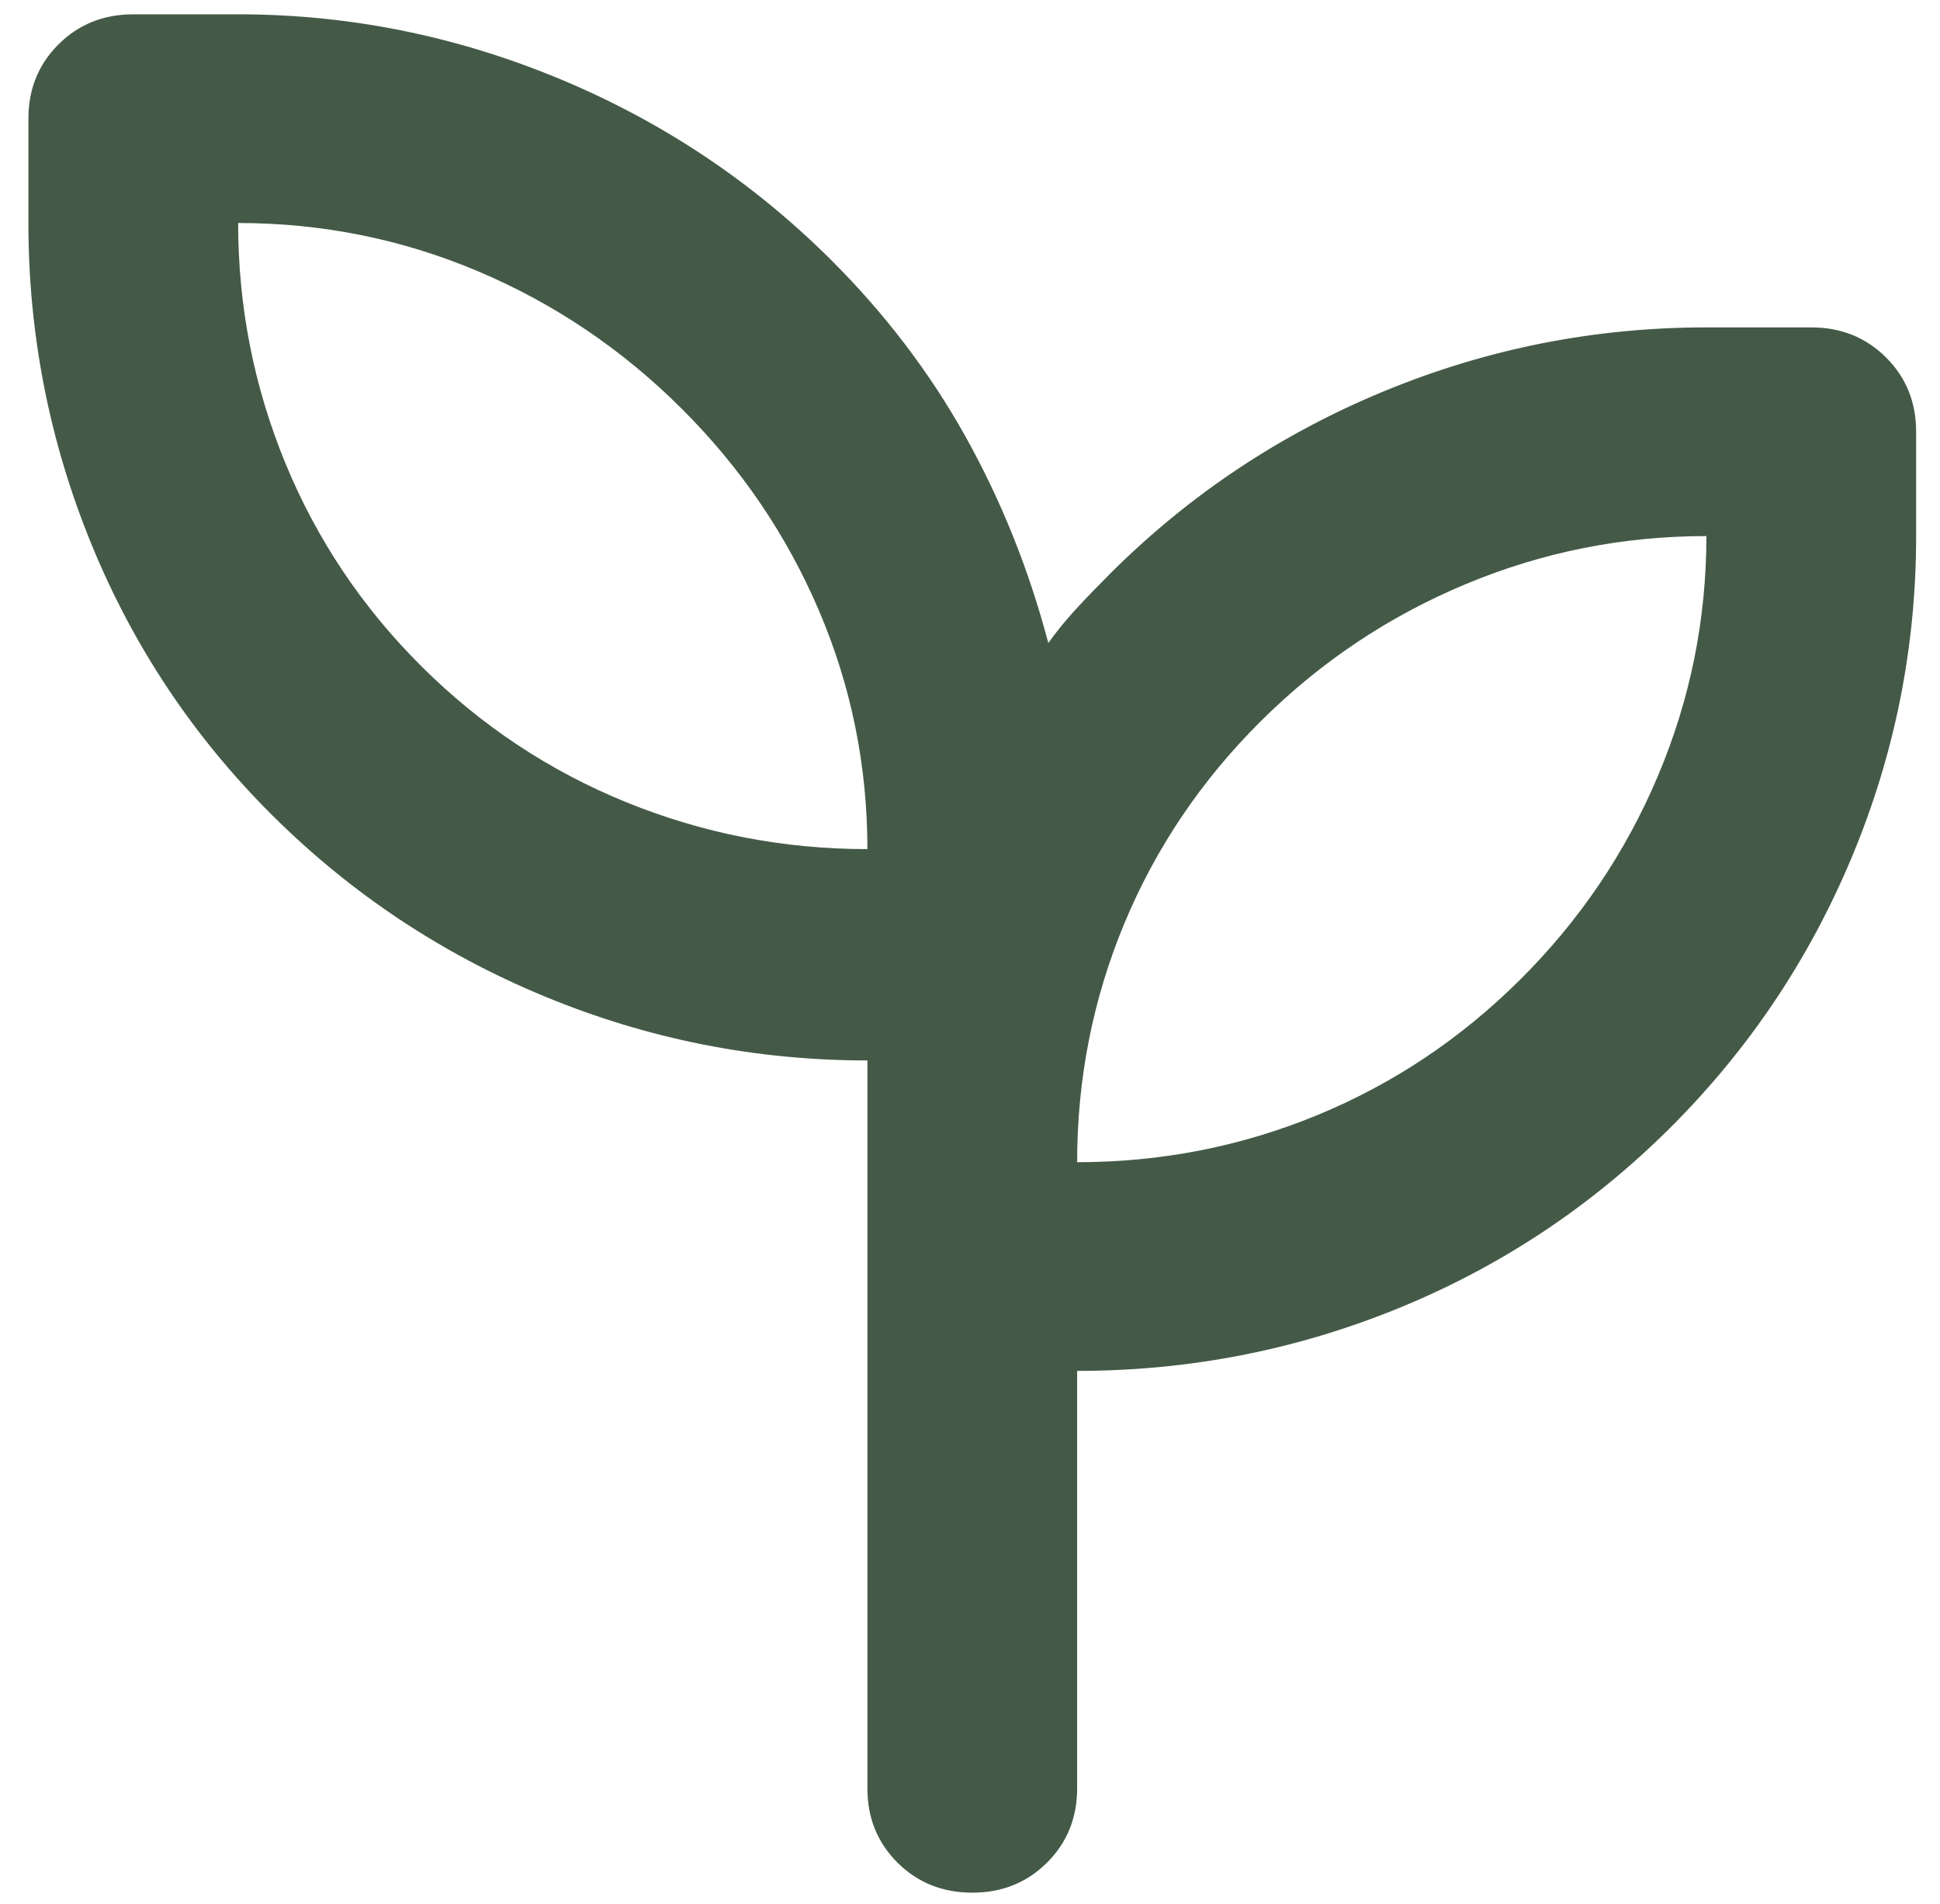
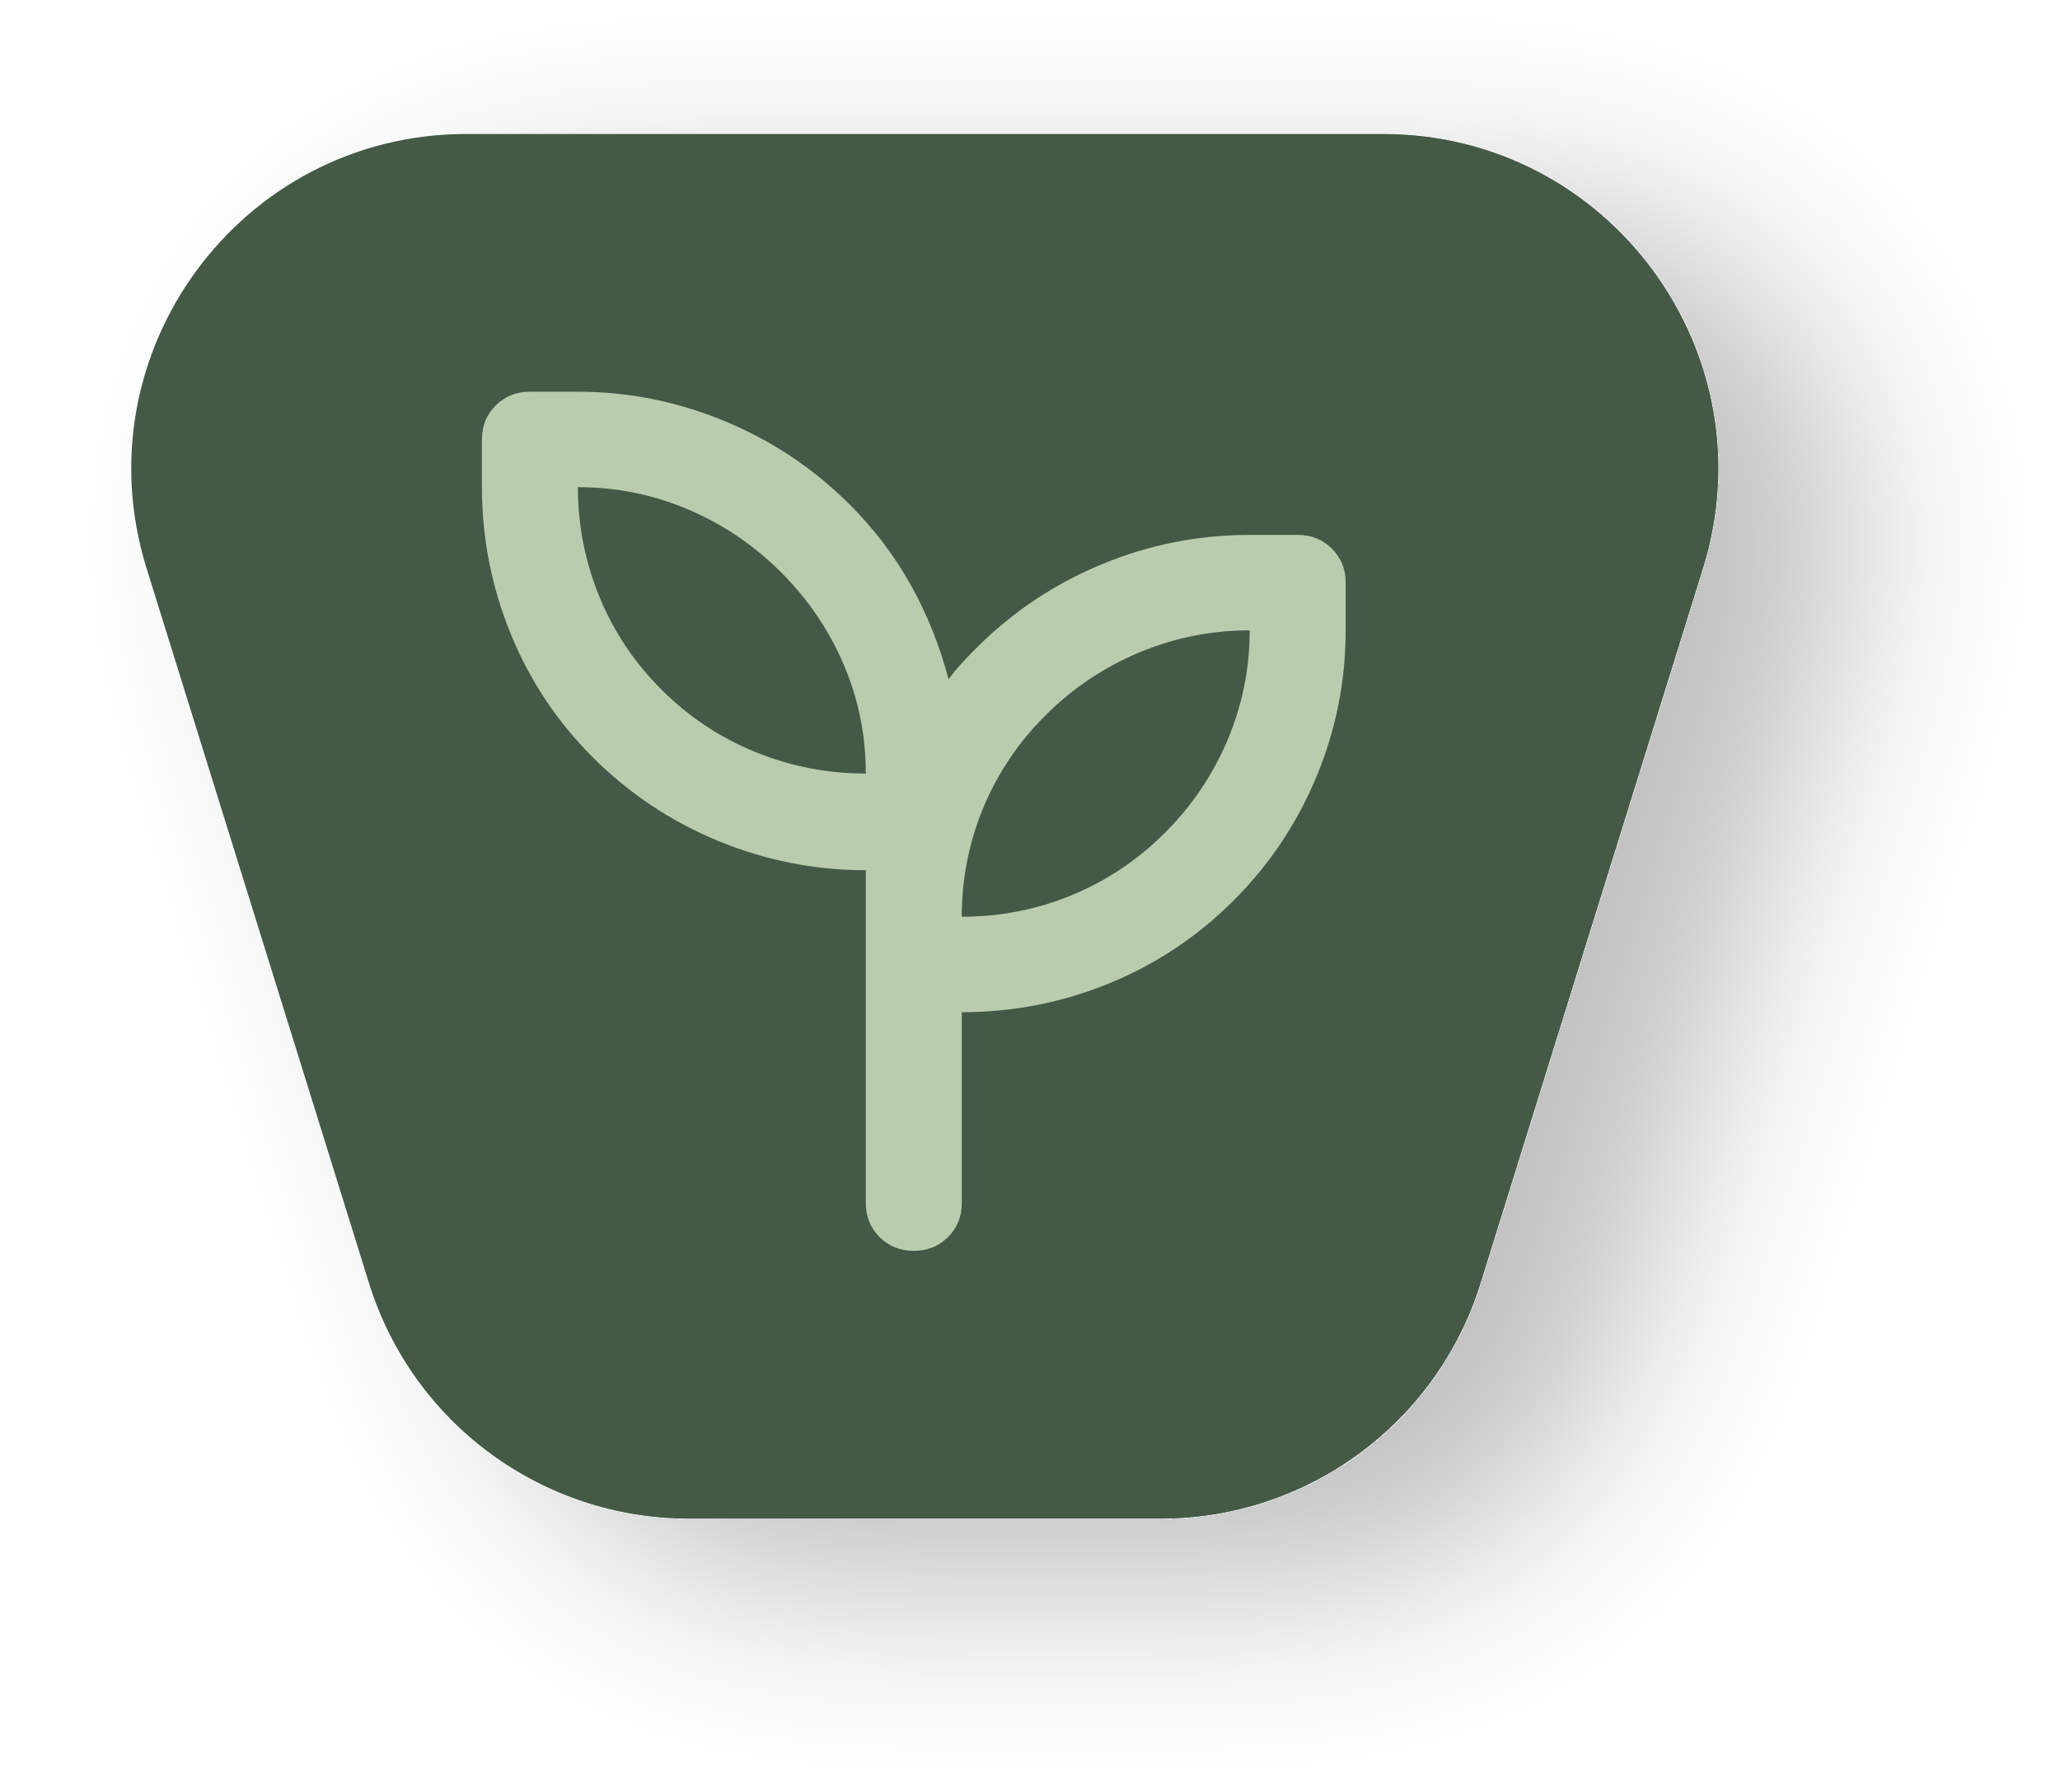
- <svg xmlns="http://www.w3.org/2000/svg" width="53" height="52" viewBox="0 0 53 52" fill="none">
-   <path d="M26.562 51.694C25.75 51.694 25.07 51.421 24.52 50.875C23.971 50.328 23.697 49.652 23.697 48.844V28.964C20.641 28.964 17.704 28.382 14.886 27.218C12.069 26.055 9.586 24.404 7.437 22.266C5.288 20.128 3.641 17.658 2.495 14.856C1.349 12.053 0.776 9.132 0.776 6.091V3.241C0.776 2.434 1.05 1.757 1.6 1.21C2.149 0.664 2.829 0.391 3.641 0.391H6.506C9.514 0.391 12.427 0.973 15.245 2.137C18.062 3.301 20.545 4.951 22.694 7.089C24.174 8.562 25.404 10.177 26.383 11.934C27.362 13.692 28.114 15.568 28.639 17.563C28.878 17.231 29.14 16.91 29.427 16.601C29.713 16.293 30.024 15.972 30.358 15.639C32.507 13.502 34.99 11.851 37.807 10.687C40.625 9.523 43.562 8.942 46.618 8.942H49.483C50.294 8.942 50.975 9.215 51.524 9.761C52.073 10.307 52.348 10.984 52.348 11.792V14.642C52.348 17.682 51.763 20.604 50.593 23.406C49.423 26.209 47.764 28.679 45.615 30.817C43.466 32.954 40.995 34.593 38.201 35.733C35.408 36.873 32.483 37.443 29.427 37.443V48.844C29.427 49.652 29.152 50.328 28.603 50.875C28.054 51.421 27.374 51.694 26.562 51.694ZM23.697 23.192C23.697 20.912 23.255 18.739 22.372 16.673C21.488 14.606 20.235 12.765 18.611 11.15C16.988 9.535 15.137 8.288 13.06 7.41C10.983 6.531 8.798 6.091 6.506 6.091C6.506 8.371 6.936 10.557 7.795 12.647C8.655 14.737 9.896 16.59 11.52 18.205C13.144 19.82 15.006 21.055 17.107 21.91C19.208 22.765 21.405 23.192 23.697 23.192ZM29.427 31.743C31.719 31.743 33.904 31.315 35.981 30.46C38.058 29.605 39.908 28.37 41.532 26.755C43.156 25.14 44.409 23.287 45.292 21.197C46.176 19.107 46.618 16.922 46.618 14.642C44.325 14.642 42.129 15.081 40.028 15.96C37.927 16.839 36.064 18.086 34.441 19.701C32.817 21.316 31.576 23.157 30.716 25.223C29.857 27.29 29.427 29.463 29.427 31.743Z" fill="#445A47" />
+ <svg xmlns="http://www.w3.org/2000/svg" width="123" height="107" viewBox="0 0 123 107" fill="none">
+   <g filter="url(#filter0_d_294_23)">
+     <path d="M8.752 33.942C4.747 21.068 14.367 8 27.849 8H82.592C96.075 8 105.695 21.068 101.689 33.942L88.408 76.629C85.807 84.991 78.068 90.688 69.311 90.688H41.131C32.374 90.688 24.635 84.991 22.034 76.629L8.752 33.942Z" fill="#445A47" />
+   </g>
+   <path d="M54.562 74.694C53.75 74.694 53.07 74.421 52.52 73.875C51.971 73.329 51.697 72.652 51.697 71.844V51.964C48.641 51.964 45.704 51.382 42.886 50.218C40.069 49.054 37.586 47.404 35.437 45.266C33.288 43.129 31.641 40.658 30.495 37.856C29.349 35.053 28.776 32.132 28.776 29.091V26.241C28.776 25.434 29.05 24.757 29.6 24.21C30.149 23.664 30.829 23.391 31.641 23.391H34.506C37.514 23.391 40.427 23.973 43.245 25.137C46.062 26.3 48.545 27.951 50.694 30.089C52.174 31.561 53.404 33.177 54.383 34.934C55.362 36.692 56.114 38.568 56.639 40.563C56.878 40.231 57.14 39.91 57.427 39.601C57.714 39.293 58.024 38.972 58.358 38.639C60.507 36.502 62.99 34.851 65.807 33.687C68.625 32.523 71.561 31.942 74.618 31.942H77.483C78.294 31.942 78.975 32.215 79.524 32.761C80.073 33.307 80.348 33.984 80.348 34.792V37.642C80.348 40.682 79.763 43.603 78.593 46.406C77.423 49.209 75.764 51.679 73.615 53.817C71.466 55.954 68.995 57.593 66.201 58.733C63.408 59.873 60.483 60.443 57.427 60.443V71.844C57.427 72.652 57.152 73.329 56.603 73.875C56.054 74.421 55.374 74.694 54.562 74.694ZM51.697 46.192C51.697 43.912 51.255 41.739 50.372 39.673C49.488 37.606 48.235 35.766 46.611 34.15C44.988 32.535 43.137 31.288 41.06 30.41C38.983 29.531 36.798 29.091 34.506 29.091C34.506 31.372 34.936 33.557 35.795 35.647C36.655 37.737 37.897 39.59 39.52 41.205C41.144 42.82 43.006 44.055 45.107 44.91C47.208 45.765 49.405 46.192 51.697 46.192ZM57.427 54.743C59.719 54.743 61.904 54.315 63.981 53.46C66.058 52.605 67.909 51.37 69.532 49.755C71.156 48.14 72.409 46.287 73.293 44.197C74.176 42.107 74.618 39.922 74.618 37.642C72.326 37.642 70.129 38.081 68.028 38.96C65.927 39.839 64.064 41.086 62.441 42.701C60.817 44.316 59.576 46.157 58.716 48.223C57.857 50.289 57.427 52.463 57.427 54.743Z" fill="#B9CCAD" />
+   <defs>
+     <filter id="filter0_d_294_23" x="4.336" y="0.5" width="117.771" height="105.688" filterUnits="userSpaceOnUse" color-interpolation-filters="sRGB">
+       <feFlood flood-opacity="0" result="BackgroundImageFix" />
+       <feColorMatrix in="SourceAlpha" type="matrix" values="0 0 0 0 0 0 0 0 0 0 0 0 0 0 0 0 0 0 127 0" result="hardAlpha" />
+       <feOffset dx="8" dy="4" />
+       <feGaussianBlur stdDeviation="5.75" />
+       <feComposite in2="hardAlpha" operator="out" />
+       <feColorMatrix type="matrix" values="0 0 0 0 0 0 0 0 0 0 0 0 0 0 0 0 0 0 0.25 0" />
+       <feBlend mode="normal" in2="BackgroundImageFix" result="effect1_dropShadow_294_23" />
+       <feBlend mode="normal" in="SourceGraphic" in2="effect1_dropShadow_294_23" result="shape" />
+     </filter>
+   </defs>
</svg>
